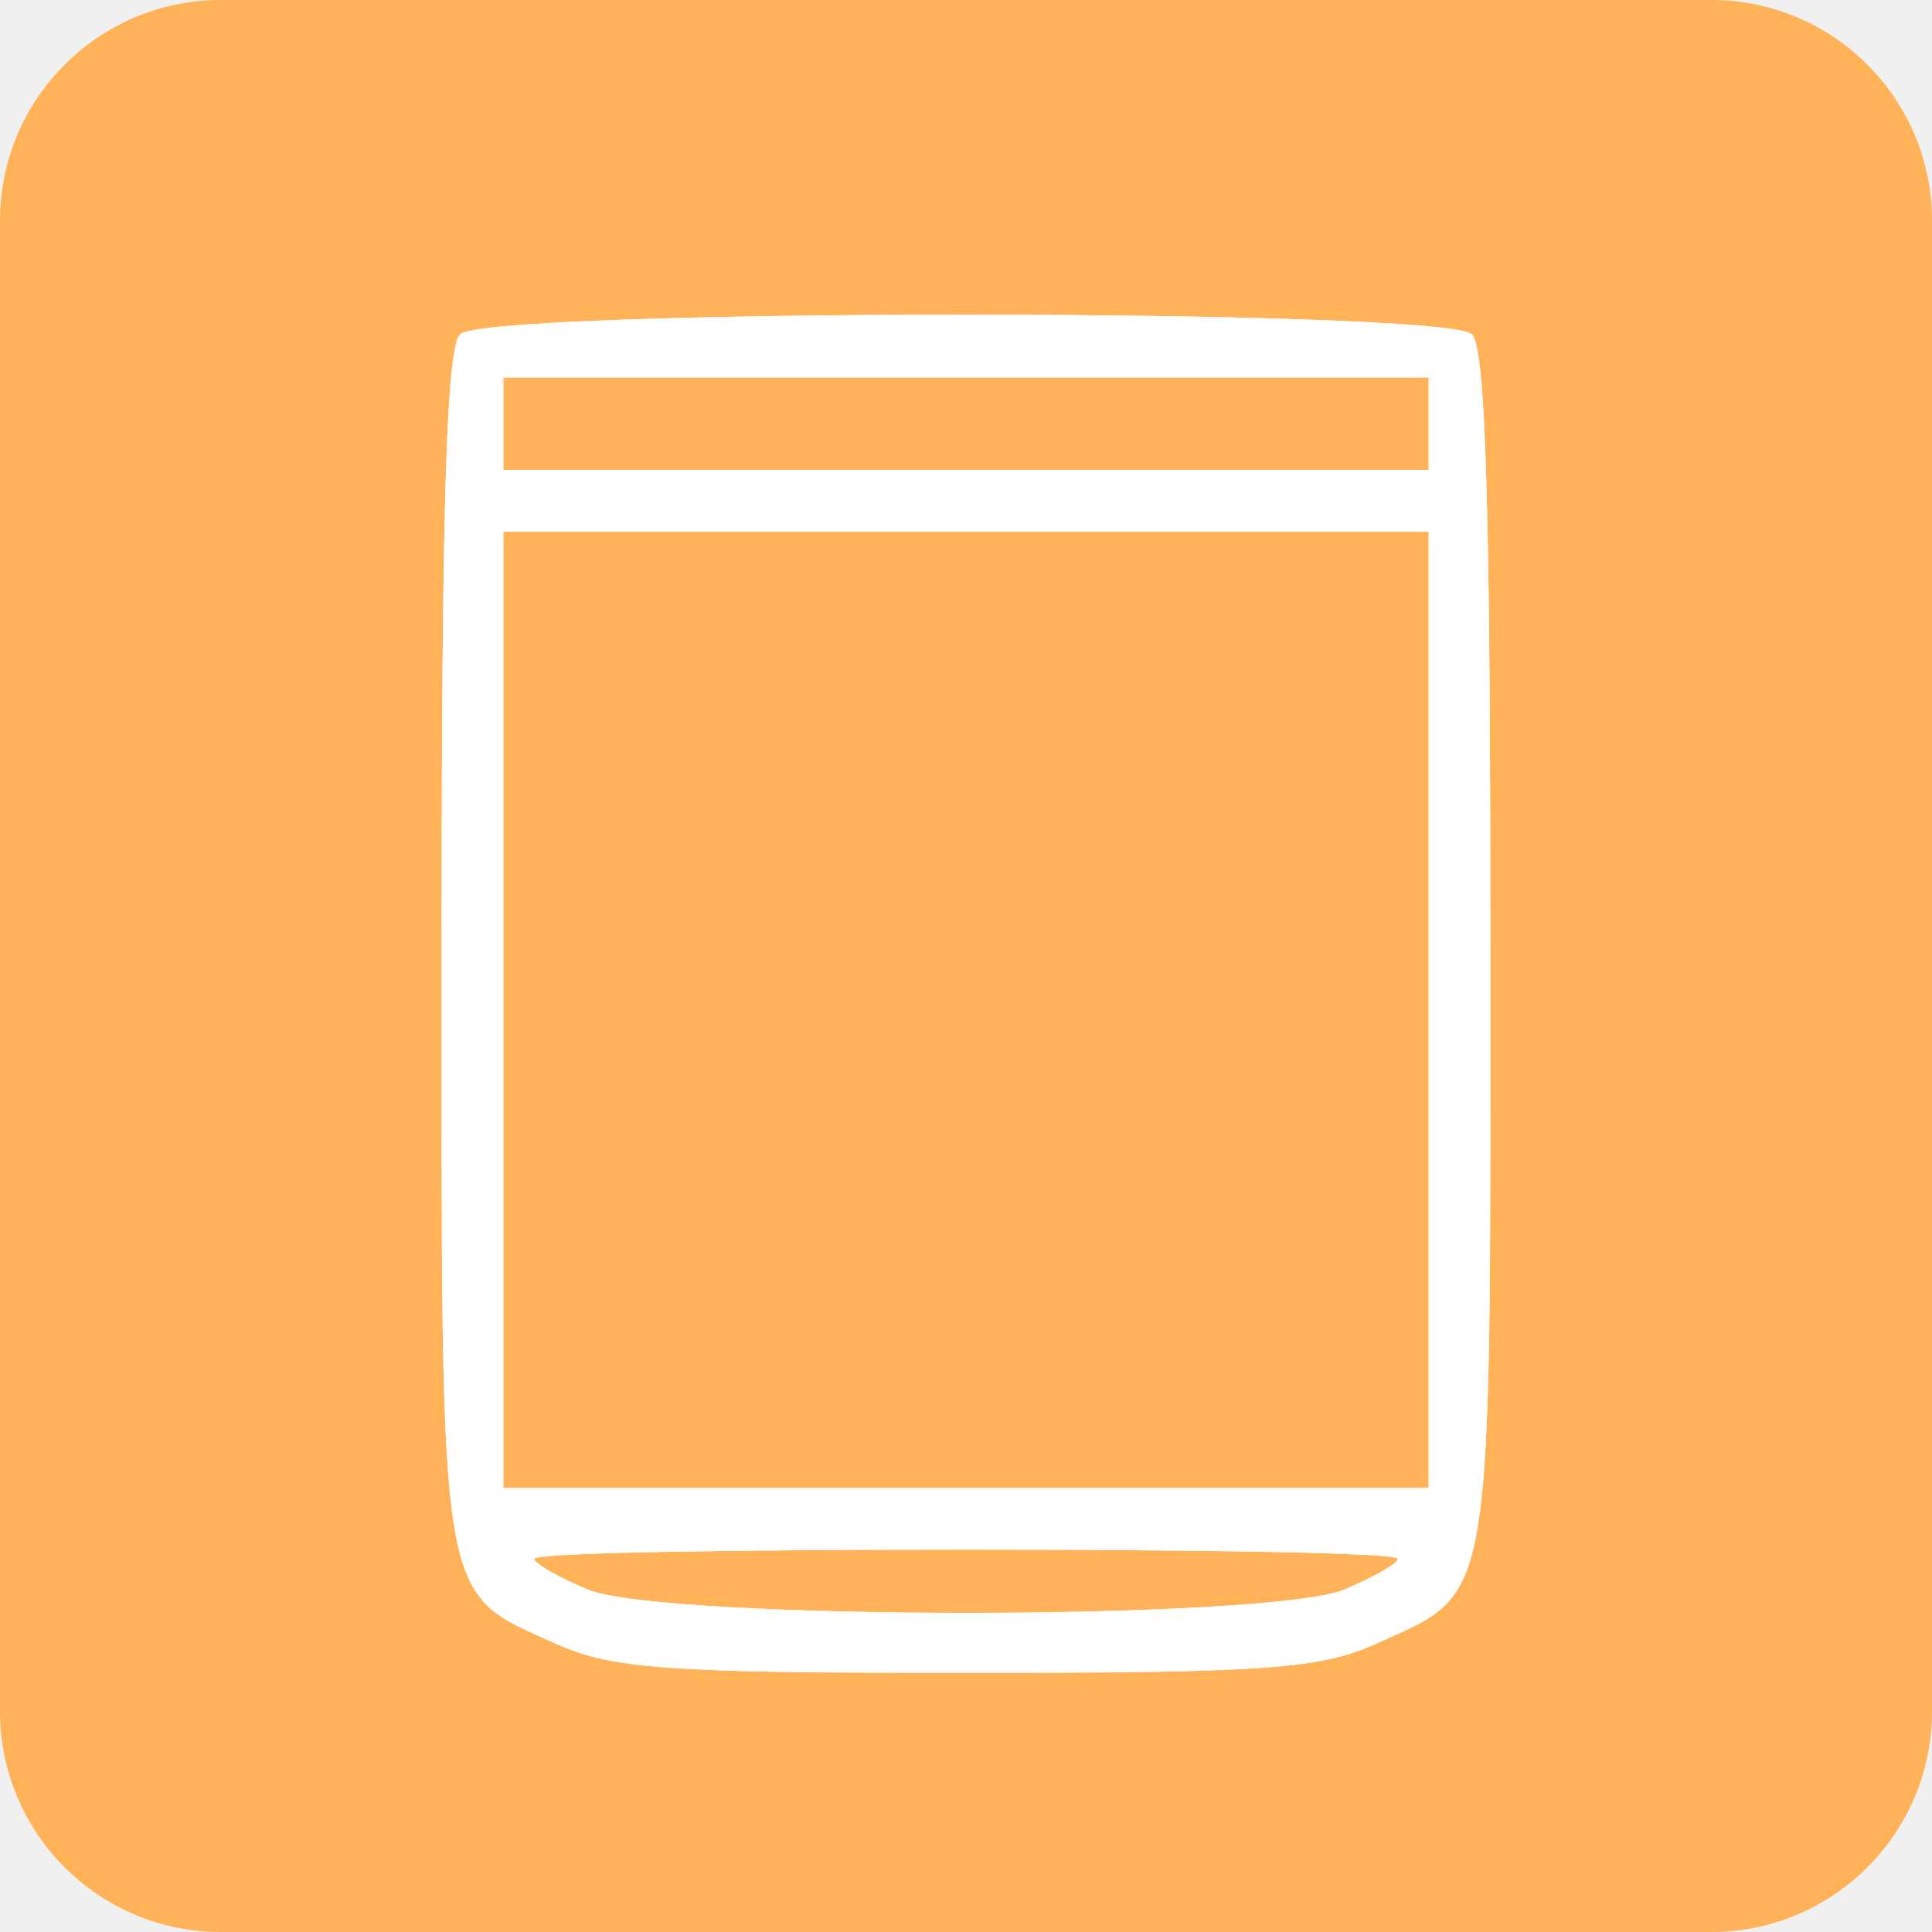
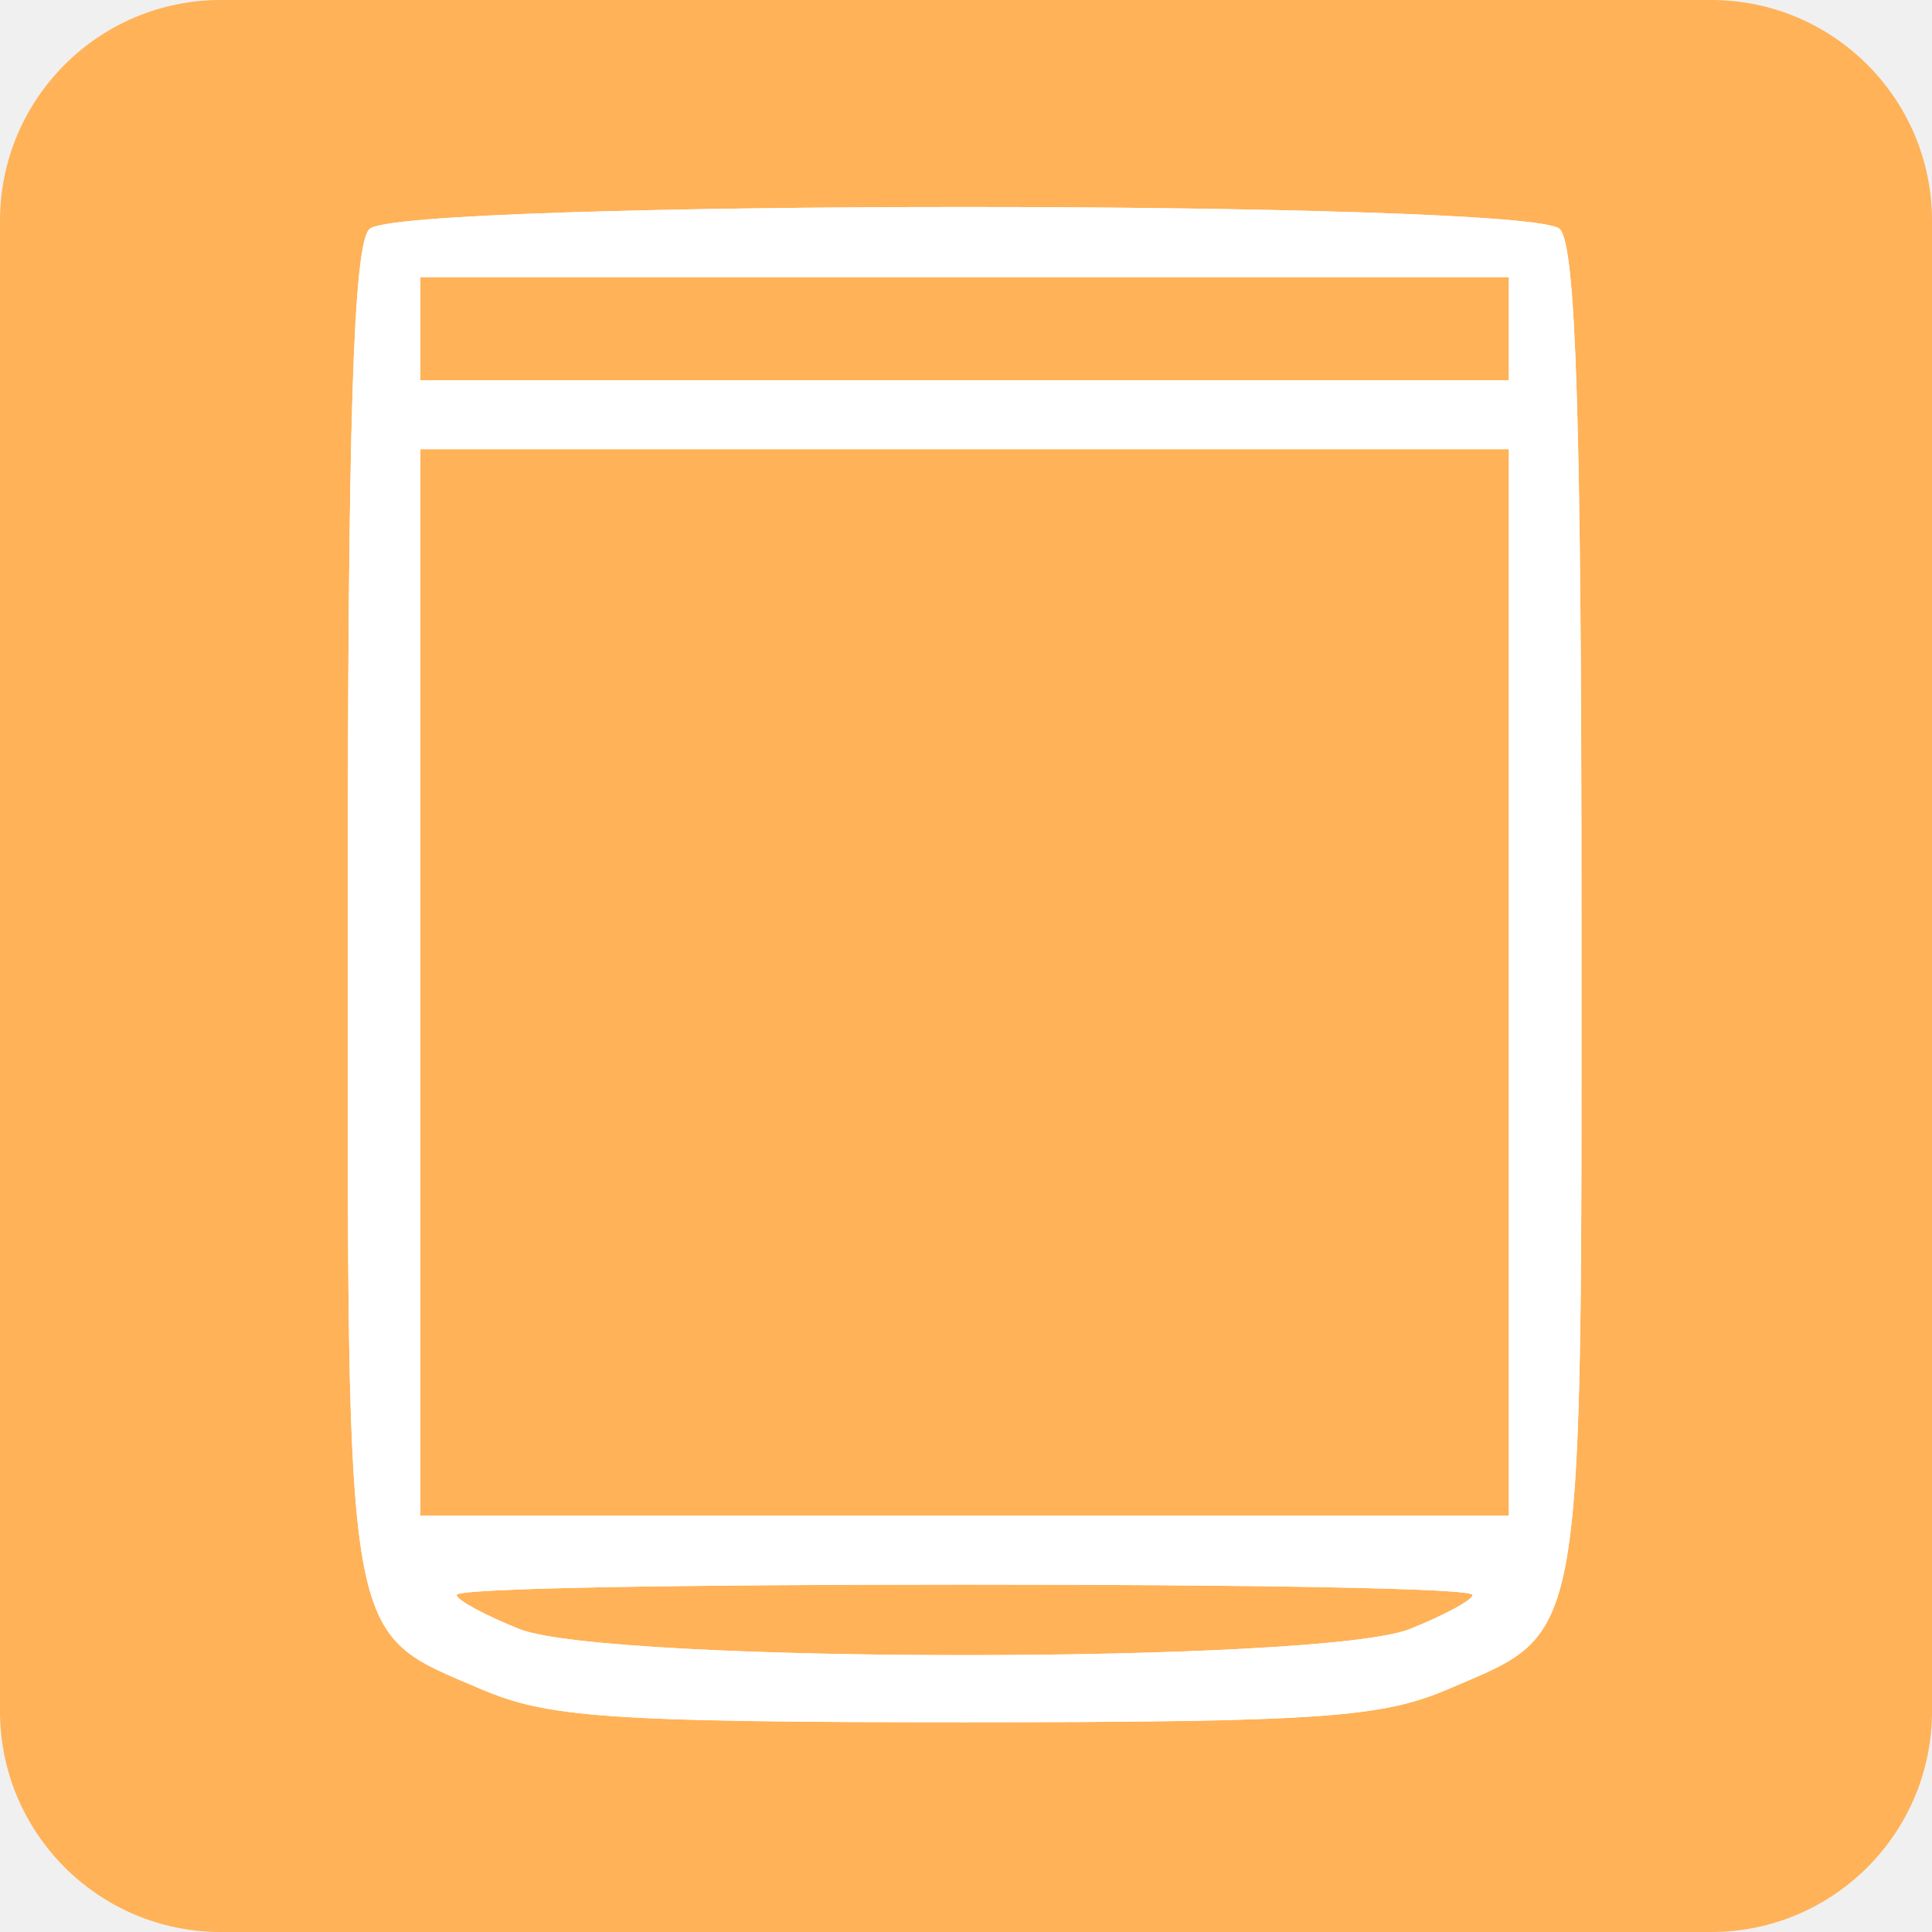
<svg xmlns="http://www.w3.org/2000/svg" width="700" height="700" viewBox="0 0 700 700" fill="none">
  <rect width="700" height="700" rx="80" fill="#FFB258" />
-   <g clip-path="url(#clip0)">
-     <mask id="path-2-inside-1" fill="white">
-       <path d="M166.714 121.125C161.685 126.154 160.009 183.151 160.009 343.526C160.009 585.486 158.332 575.986 201.36 595.544C221.477 604.485 239.358 606.161 350 606.161C460.642 606.161 478.523 604.485 498.64 595.544C541.668 575.986 539.991 585.486 539.991 343.526C539.991 183.151 538.315 126.154 533.286 121.125C523.786 111.625 176.214 111.625 166.714 121.125ZM517.639 153.535V170.299H350H182.361V153.535V136.771H350H517.639V153.535ZM517.639 365.878V539.105H350H182.361V365.878V192.651H350H517.639V365.878ZM506.463 564.81C506.463 566.486 497.523 571.516 486.905 575.986C458.966 587.162 241.034 587.162 213.095 575.986C202.477 571.516 193.537 566.486 193.537 564.81C193.537 562.575 263.945 561.457 350 561.457C436.055 561.457 506.463 562.575 506.463 564.81Z" />
-     </mask>
-     <path d="M166.714 121.125C161.685 126.154 160.009 183.151 160.009 343.526C160.009 585.486 158.332 575.986 201.36 595.544C221.477 604.485 239.358 606.161 350 606.161C460.642 606.161 478.523 604.485 498.64 595.544C541.668 575.986 539.991 585.486 539.991 343.526C539.991 183.151 538.315 126.154 533.286 121.125C523.786 111.625 176.214 111.625 166.714 121.125ZM517.639 153.535V170.299H350H182.361V153.535V136.771H350H517.639V153.535ZM517.639 365.878V539.105H350H182.361V365.878V192.651H350H517.639V365.878ZM506.463 564.81C506.463 566.486 497.523 571.516 486.905 575.986C458.966 587.162 241.034 587.162 213.095 575.986C202.477 571.516 193.537 566.486 193.537 564.81C193.537 562.575 263.945 561.457 350 561.457C436.055 561.457 506.463 562.575 506.463 564.81Z" fill="white" />
-     <path d="M201.36 595.544L97.909 823.136L98.865 823.57L99.825 823.997L201.36 595.544ZM498.64 595.544L600.175 823.997L601.135 823.57L602.091 823.136L498.64 595.544ZM517.639 170.299V420.299H767.639V170.299H517.639ZM182.361 170.299H-67.639V420.299H182.361V170.299ZM182.361 136.771V-113.229H-67.639V136.771H182.361ZM517.639 136.771H767.639V-113.229H517.639V136.771ZM517.639 539.105V789.105H767.639V539.105H517.639ZM182.361 539.105H-67.639V789.105H182.361V539.105ZM182.361 192.651V-57.349H-67.639V192.651H182.361ZM517.639 192.651H767.639V-57.349H517.639V192.651ZM486.905 575.986L579.753 808.105L581.844 807.269L583.92 806.395L486.905 575.986ZM213.095 575.986L116.08 806.395L118.156 807.269L120.247 808.105L213.095 575.986ZM-10.062 -55.652C-46.201 -19.513 -61.781 18.331 -66.81 31.105C-73.529 48.17 -77.132 62.685 -78.971 70.895C-82.693 87.509 -84.364 102.146 -85.189 110.317C-86.973 127.976 -87.848 147.771 -88.412 166.574C-89.586 205.707 -89.991 263.509 -89.991 343.526H410.009C410.009 263.169 410.442 212.285 411.363 181.567C411.847 165.445 412.334 160.025 412.279 160.571C412.222 161.131 412.029 162.982 411.622 165.775C411.247 168.353 410.441 173.479 408.935 180.199C407.623 186.056 404.572 198.674 398.431 214.274C395.253 222.344 390.218 233.867 382.608 247.012C375.254 259.712 362.858 278.535 343.491 297.901L-10.062 -55.652ZM-89.991 343.526C-89.991 402.499 -90.105 450.133 -89.551 486.081C-89.049 518.68 -87.98 557.788 -82.171 593.298C-75.886 631.717 -58.698 702.653 3.892 762.555C31.301 788.786 58.345 803.899 73.308 811.559C80.766 815.377 87.295 818.357 90.749 819.92C99.216 823.75 92.248 820.562 97.909 823.136L304.811 367.952C302.723 367.003 300.826 366.155 299.53 365.575C298.021 364.9 297.419 364.631 296.86 364.378C295.612 363.813 297.765 364.755 301.151 366.489C307.97 369.98 328.085 380.736 349.601 401.327C372.993 423.714 388.957 448.843 398.989 472.144C407.825 492.667 410.584 508.388 411.269 512.574C412.011 517.108 411.753 517.447 411.346 510.28C410.966 503.578 410.623 493.535 410.389 478.379C409.913 447.446 410.009 405.533 410.009 343.526H-89.991ZM99.825 823.997C142.784 843.09 182.021 850.477 223.327 853.527C255.104 855.873 296.983 856.161 350 856.161V356.161C322.678 356.161 302.525 356.055 287.155 355.795C271.385 355.528 263.594 355.139 260.139 354.884C256.788 354.636 262.603 354.851 272.829 357.171C278.296 358.412 284.112 360.04 290.04 362.072C295.859 364.066 300.339 365.955 302.894 367.091L99.825 823.997ZM350 856.161C403.017 856.161 444.896 855.873 476.673 853.527C517.979 850.477 557.216 843.09 600.175 823.997L397.106 367.091C399.661 365.955 404.141 364.066 409.96 362.072C415.888 360.04 421.704 358.412 427.171 357.171C437.397 354.851 443.212 354.636 439.861 354.884C436.406 355.139 428.615 355.528 412.845 355.795C397.475 356.055 377.322 356.161 350 356.161V856.161ZM602.091 823.136C607.752 820.562 600.784 823.75 609.251 819.92C612.705 818.357 619.234 815.377 626.692 811.559C641.655 803.899 668.699 788.786 696.108 762.555C758.698 702.653 775.886 631.717 782.171 593.298C787.98 557.788 789.049 518.68 789.551 486.081C790.105 450.133 789.991 402.499 789.991 343.526H289.991C289.991 405.533 290.087 447.446 289.61 478.38C289.377 493.535 289.034 503.578 288.654 510.28C288.247 517.447 287.989 517.108 288.731 512.574C289.415 508.388 292.174 492.667 301.011 472.144C311.043 448.843 327.007 423.714 350.399 401.327C371.915 380.736 392.03 369.98 398.849 366.489C402.235 364.755 404.388 363.813 403.14 364.378C402.581 364.631 401.979 364.9 400.47 365.575C399.174 366.155 397.277 367.003 395.189 367.952L602.091 823.136ZM789.991 343.526C789.991 263.509 789.586 205.707 788.412 166.574C787.848 147.771 786.973 127.976 785.189 110.317C784.364 102.146 782.693 87.509 778.971 70.895C777.132 62.685 773.529 48.17 766.81 31.105C761.781 18.331 746.201 -19.513 710.062 -55.652L356.509 297.901C337.142 278.535 324.746 259.712 317.392 247.012C309.782 233.867 304.747 222.344 301.569 214.274C295.428 198.674 292.377 186.056 291.064 180.199C289.559 173.479 288.753 168.353 288.378 165.775C287.971 162.982 287.778 161.131 287.721 160.571C287.666 160.025 288.153 165.445 288.637 181.567C289.558 212.285 289.991 263.169 289.991 343.526H789.991ZM710.062 -55.652C679.882 -85.833 649.377 -100.746 637.533 -106.223C622.658 -113.103 610.018 -117.188 602.64 -119.38C587.87 -123.77 575.474 -126.016 569.422 -127.04C556.291 -129.263 544.122 -130.432 536.463 -131.086C519.783 -132.51 500.495 -133.424 482.045 -134.067C444.084 -135.39 396.34 -136 350 -136C303.66 -136 255.916 -135.39 217.955 -134.067C199.505 -133.424 180.217 -132.51 163.537 -131.086C155.878 -130.432 143.709 -129.263 130.578 -127.04C124.526 -126.016 112.13 -123.77 97.36 -119.38C89.982 -117.188 77.342 -113.103 62.467 -106.223C50.623 -100.746 20.118 -85.833 -10.062 -55.652L343.491 297.901C335.189 306.204 327.227 312.99 320.231 318.426C313.211 323.88 306.653 328.371 300.919 332.009C289.673 339.143 279.697 344.195 272.342 347.596C264.816 351.077 258.232 353.657 253.137 355.504C247.962 357.38 243.428 358.823 239.789 359.904C232.692 362.013 226.889 363.371 223.18 364.175C219.295 365.017 216.141 365.589 214.006 365.95C209.887 366.647 207.102 366.975 206.377 367.058C205.452 367.165 205.28 367.169 206.069 367.101C207.733 366.959 211.075 366.718 216.432 366.436C221.638 366.161 227.963 365.888 235.371 365.629C250.225 365.112 268.106 364.7 287.904 364.42C307.619 364.142 328.753 364 350 364C371.247 364 392.381 364.142 412.096 364.42C431.894 364.7 449.775 365.112 464.629 365.629C472.037 365.888 478.362 366.161 483.568 366.436C488.925 366.718 492.267 366.959 493.931 367.101C494.72 367.169 494.548 367.165 493.623 367.058C492.898 366.975 490.113 366.647 485.994 365.95C483.859 365.589 480.705 365.017 476.82 364.175C473.111 363.371 467.308 362.013 460.211 359.904C456.572 358.823 452.038 357.38 446.863 355.504C441.768 353.657 435.184 351.077 427.658 347.596C420.303 344.195 410.327 339.143 399.081 332.009C393.347 328.371 386.789 323.88 379.769 318.426C372.773 312.99 364.811 306.204 356.509 297.901L710.062 -55.652ZM267.639 153.535V170.299H767.639V153.535H267.639ZM517.639 -79.701H350V420.299H517.639V-79.701ZM350 -79.701H182.361V420.299H350V-79.701ZM432.361 170.299V153.535H-67.639V170.299H432.361ZM432.361 153.535V136.771H-67.639V153.535H432.361ZM182.361 386.771H350V-113.229H182.361V386.771ZM350 386.771H517.639V-113.229H350V386.771ZM267.639 136.771V153.535H767.639V136.771H267.639ZM267.639 365.878V539.105H767.639V365.878H267.639ZM517.639 289.105H350V789.105H517.639V289.105ZM350 289.105H182.361V789.105H350V289.105ZM432.361 539.105V365.878H-67.639V539.105H432.361ZM432.361 365.878V192.651H-67.639V365.878H432.361ZM182.361 442.651H350V-57.349H182.361V442.651ZM350 442.651H517.639V-57.349H350V442.651ZM267.639 192.651V365.878H767.639V192.651H267.639ZM256.463 564.81C256.463 510.785 273.839 470.29 284.884 449.196C296.565 426.888 309.231 410.997 316.959 402.061C332.165 384.476 346.339 373.224 351.892 368.927C364.401 359.246 374.548 353.474 377.09 352.028C384.206 347.981 388.62 346.112 389.891 345.577L583.92 806.395C595.808 801.389 610.001 794.77 624.241 786.673C630.346 783.201 643.392 775.578 657.909 764.343C664.466 759.268 679.421 747.314 695.158 729.116C700.56 722.869 756.463 662.168 756.463 564.81H256.463ZM394.058 343.867C405.37 339.342 414.528 336.717 419.558 335.38C425.02 333.929 429.272 333.042 431.736 332.562C436.466 331.641 439.052 331.365 438.33 331.452C436.967 331.616 431.861 332.124 422.202 332.668C403.4 333.728 377.573 334.368 350 334.368C322.427 334.368 296.6 333.728 277.798 332.668C268.139 332.124 263.033 331.616 261.67 331.452C260.948 331.365 263.534 331.641 268.264 332.562C270.728 333.042 274.98 333.929 280.442 335.38C285.472 336.717 294.63 339.342 305.942 343.867L120.247 808.105C157.99 823.202 195.113 827.048 201.802 827.855C217.813 829.786 234.536 831.024 249.673 831.877C280.465 833.611 316.105 834.368 350 834.368C383.895 834.368 419.535 833.611 450.327 831.877C465.464 831.024 482.187 829.786 498.198 827.855C504.887 827.048 542.01 823.202 579.753 808.105L394.058 343.867ZM310.109 345.577C311.38 346.112 315.794 347.981 322.91 352.028C325.452 353.474 335.599 359.246 348.108 368.927C353.661 373.224 367.835 384.476 383.041 402.061C390.769 410.997 403.435 426.888 415.116 449.196C426.161 470.29 443.537 510.785 443.537 564.81H-56.463C-56.463 662.168 -0.56 722.869 4.842 729.116C20.579 747.314 35.534 759.268 42.091 764.343C56.608 775.578 69.654 783.201 75.759 786.673C89.999 794.77 104.192 801.389 116.08 806.395L310.109 345.577ZM443.537 564.81C443.537 653.327 398.696 712.98 370.903 740.943C343.954 768.057 317.186 782.412 305.207 788.379C280.236 800.818 259.011 805.961 253.616 807.277C238.774 810.899 227.214 812.163 225.73 812.337C219.675 813.044 216.328 813.14 219.051 812.996C222.783 812.799 230.969 812.512 244.423 812.247C270.443 811.734 307.725 811.457 350 811.457V311.457C306.221 311.457 265.271 311.739 234.573 312.344C219.667 312.638 204.873 313.049 192.714 313.69C187.491 313.966 177.972 314.516 167.73 315.712C164.153 316.13 150.996 317.647 135.081 321.531C129.149 322.978 107.518 328.255 82.275 340.829C70.161 346.863 43.291 361.286 16.273 388.469C-11.588 416.501 -56.463 476.223 -56.463 564.81H443.537ZM350 811.457C392.275 811.457 429.557 811.734 455.577 812.247C469.031 812.512 477.217 812.799 480.949 812.996C483.672 813.14 480.325 813.044 474.27 812.337C472.786 812.163 461.226 810.899 446.384 807.277C440.989 805.961 419.764 800.818 394.793 788.379C382.814 782.412 356.046 768.057 329.097 740.943C301.304 712.98 256.463 653.327 256.463 564.81H756.463C756.463 476.223 711.588 416.501 683.727 388.469C656.709 361.286 629.839 346.863 617.725 340.829C592.482 328.255 570.851 322.978 564.919 321.531C549.004 317.647 535.847 316.13 532.27 315.712C522.028 314.516 512.509 313.966 507.286 313.69C495.127 313.049 480.333 312.638 465.427 312.344C434.729 311.739 393.779 311.457 350 311.457V811.457Z" fill="white" mask="url(#path-2-inside-1)" />
-   </g>
-   <defs>
-     <clipPath id="clip0">
-       <rect width="512" height="512" fill="white" transform="translate(94 94)" />
-     </clipPath>
-   </defs>
+   <mask id="path-2-inside-1" fill="white">
+     <path d="M133.898 82.948C127.982 88.558 126.01 152.137 126.01 331.034C126.01 600.937 124.038 590.34 174.652 612.157C198.316 622.13 219.35 624 349.5 624C479.65 624 500.684 622.13 524.348 612.157C574.962 590.34 572.99 600.937 572.99 331.034C572.99 152.137 571.018 88.558 565.102 82.948C553.927 72.351 145.073 72.351 133.898 82.948ZM546.697 119.101V137.801H349.5H152.303V119.101V100.401H349.5H546.697V119.101ZM546.697 355.967V549.2H349.5H152.303V355.967V162.734H349.5H546.697V355.967ZM533.55 577.873C533.55 579.743 523.033 585.353 510.544 590.34C477.678 602.807 221.322 602.807 188.456 590.34C175.967 585.353 165.45 579.743 165.45 577.873C165.45 575.38 248.272 574.133 349.5 574.133C450.728 574.133 533.55 575.38 533.55 577.873Z" />
+   </mask>
+   <path d="M133.898 82.948C127.982 88.558 126.01 152.137 126.01 331.034C126.01 600.937 124.038 590.34 174.652 612.157C198.316 622.13 219.35 624 349.5 624C479.65 624 500.684 622.13 524.348 612.157C574.962 590.34 572.99 600.937 572.99 331.034C572.99 152.137 571.018 88.558 565.102 82.948C553.927 72.351 145.073 72.351 133.898 82.948ZM546.697 119.101V137.801H349.5H152.303V119.101V100.401H349.5H546.697V119.101ZM546.697 355.967V549.2H349.5H152.303V355.967V162.734H349.5H546.697V355.967ZM533.55 577.873C533.55 579.743 523.033 585.353 510.544 590.34C477.678 602.807 221.322 602.807 188.456 590.34C175.967 585.353 165.45 579.743 165.45 577.873C165.45 575.38 248.272 574.133 349.5 574.133C450.728 574.133 533.55 575.38 533.55 577.873Z" fill="white" />
+   <path d="M174.652 612.157L75.694 841.737L76.624 842.138L77.558 842.532L174.652 612.157ZM524.348 612.157L621.442 842.532L622.376 842.138L623.306 841.737L524.348 612.157ZM546.697 137.801V387.801H796.697V137.801H546.697ZM152.303 137.801H-97.697V387.801H152.303V137.801ZM152.303 100.401V-149.599H-97.697V100.401H152.303ZM546.697 100.401H796.697V-149.599H546.697V100.401ZM546.697 549.2V799.2H796.697V549.2H546.697ZM152.303 549.2H-97.697V799.2H152.303V549.2ZM152.303 162.734V-87.266H-97.697V162.734H152.303ZM546.697 162.734H796.697V-87.266H546.697V162.734ZM510.544 590.34L599.209 824.089L601.235 823.32L603.248 822.517L510.544 590.34ZM188.456 590.34L95.752 822.517L97.765 823.32L99.791 824.089L188.456 590.34ZM-38.126 -98.457C-75.647 -62.877 -92.346 -24.923 -98.056 -11.168C-105.406 6.535 -109.385 21.694 -111.442 30.402C-115.592 47.968 -117.477 63.551 -118.423 72.438C-120.462 91.57 -121.478 113.208 -122.139 134.103C-123.512 177.498 -123.99 241.765 -123.99 331.034H376.01C376.01 241.406 376.519 184.435 377.611 149.913C378.182 131.85 378.768 125.36 378.763 125.403C378.715 125.859 378.515 127.686 378.081 130.516C377.681 133.123 376.806 138.406 375.163 145.359C373.726 151.443 370.397 164.486 363.726 180.553C360.271 188.875 354.851 200.618 346.73 213.918C338.834 226.851 325.839 245.465 305.922 264.352L-38.126 -98.457ZM-123.99 331.034C-123.99 396.91 -124.123 449.871 -123.474 489.817C-122.882 526.25 -121.619 568.817 -115.01 607.129C-107.676 649.64 -88.195 722.318 -22.313 782.109C5.952 807.761 33.606 822.382 48.852 829.784C56.548 833.52 63.358 836.471 67.191 838.115C75.906 841.855 69.639 839.128 75.694 841.737L273.611 382.576C271.306 381.583 269.196 380.687 267.679 380.044C265.954 379.312 265.122 378.96 264.339 378.623C262.641 377.895 264.303 378.573 267.209 379.984C272.875 382.734 292.379 392.496 313.711 411.855C337.215 433.186 353.917 457.782 364.655 481.433C374.093 502.219 377.024 518.138 377.712 522.127C378.449 526.402 378.103 526.172 377.609 517.912C377.144 510.134 376.736 498.697 376.46 481.696C375.897 447.037 376.01 400.109 376.01 331.034H-123.99ZM77.558 842.532C159.444 877.044 244.028 874 349.5 874V374C317.283 374 293.187 373.882 274.61 373.584C255.654 373.28 245.248 372.824 239.603 372.429C234.042 372.039 237.869 372.007 246.239 373.808C256.906 376.103 266.155 379.425 271.747 381.782L77.558 842.532ZM349.5 874C454.972 874 539.556 877.044 621.442 842.532L427.253 381.782C432.845 379.425 442.094 376.103 452.761 373.808C461.131 372.007 464.958 372.039 459.397 372.429C453.752 372.824 443.346 373.28 424.39 373.584C405.813 373.882 381.717 374 349.5 374V874ZM623.306 841.737C629.361 839.128 623.094 841.855 631.809 838.115C635.642 836.471 642.452 833.52 650.148 829.784C665.394 822.382 693.048 807.761 721.313 782.109C787.195 722.318 806.676 649.64 814.01 607.129C820.619 568.817 821.882 526.25 822.474 489.817C823.123 449.871 822.99 396.91 822.99 331.034H322.99C322.99 400.109 323.103 447.037 322.54 481.696C322.264 498.697 321.856 510.134 321.391 517.912C320.897 526.172 320.551 526.402 321.288 522.127C321.976 518.138 324.907 502.219 334.345 481.433C345.083 457.782 361.785 433.186 385.289 411.855C406.621 392.496 426.125 382.734 431.791 379.984C434.697 378.573 436.359 377.895 434.661 378.623C433.878 378.96 433.046 379.312 431.321 380.044C429.804 380.687 427.694 381.583 425.389 382.576L623.306 841.737ZM822.99 331.034C822.99 241.765 822.512 177.498 821.139 134.103C820.478 113.208 819.462 91.57 817.423 72.438C816.477 63.551 814.592 47.968 810.442 30.402C808.385 21.694 804.406 6.535 797.056 -11.168C791.346 -24.923 774.647 -62.877 737.126 -98.457L393.078 264.352C373.161 245.465 360.166 226.851 352.27 213.918C344.149 200.618 338.729 188.875 335.274 180.553C328.603 164.486 325.274 151.443 323.836 145.359C322.194 138.406 321.319 133.123 320.919 130.516C320.485 127.686 320.285 125.859 320.237 125.403C320.232 125.36 320.818 131.85 321.389 149.913C322.481 184.435 322.99 241.406 322.99 331.034H822.99ZM737.126 -98.457C706.473 -127.525 675.957 -141.554 664.696 -146.492C650.177 -152.86 637.877 -156.627 630.723 -158.643C616.364 -162.69 604.242 -164.78 598.153 -165.757C584.968 -167.873 572.447 -169.03 563.997 -169.714C545.797 -171.188 524.221 -172.17 502.842 -172.877C459.074 -174.323 403.621 -175 349.5 -175C295.379 -175 239.926 -174.323 196.158 -172.877C174.779 -172.17 153.203 -171.188 135.003 -169.714C126.553 -169.03 114.032 -167.873 100.847 -165.757C94.758 -164.78 82.636 -162.69 68.277 -158.643C61.123 -156.627 48.823 -152.86 34.304 -146.492C23.043 -141.554 -7.473 -127.525 -38.126 -98.457L305.922 264.352C289.416 280.005 273.827 290.475 263.104 296.926C252.002 303.604 242.228 308.291 235.117 311.409C221.329 317.456 209.949 320.908 203.896 322.613C191.74 326.039 182.55 327.529 180.072 327.926C174.11 328.883 171.529 328.965 175.35 328.655C181.691 328.142 193.978 327.468 212.675 326.85C249.06 325.648 298.614 325 349.5 325C400.386 325 449.94 325.648 486.325 326.85C505.022 327.468 517.309 328.142 523.65 328.655C527.471 328.965 524.89 328.883 518.928 327.926C516.45 327.529 507.26 326.039 495.104 322.613C489.051 320.908 477.671 317.456 463.883 311.409C456.772 308.291 446.998 303.604 435.896 296.926C425.173 290.475 409.584 280.005 393.078 264.352L737.126 -98.457ZM296.697 119.101V137.801H796.697V119.101H296.697ZM546.697 -112.199H349.5V387.801H546.697V-112.199ZM349.5 -112.199H152.303V387.801H349.5V-112.199ZM402.303 137.801V119.101H-97.697V137.801H402.303ZM402.303 119.101V100.401H-97.697V119.101H402.303ZM152.303 350.401H349.5V-149.599H152.303V350.401ZM349.5 350.401H546.697V-149.599H349.5V350.401ZM296.697 100.401V119.101H796.697V100.401H296.697ZM296.697 355.967V549.2H796.697V355.967H296.697ZM546.697 299.2H349.5V799.2H546.697V299.2ZM349.5 299.2H152.303V799.2H349.5V299.2ZM402.303 549.2V355.967H-97.697V549.2H402.303ZM402.303 355.967V162.734H-97.697V355.967H402.303ZM152.303 412.734H349.5V-87.266H152.303V412.734ZM349.5 412.734H546.697V-87.266H349.5V412.734ZM296.697 162.734V355.967H796.697V162.734H296.697ZM283.55 577.873C283.55 520.873 302.863 478.636 314.575 457.424C327.051 434.829 340.437 418.964 348.35 410.287C363.992 393.134 378.406 382.319 383.798 378.362C396.142 369.302 405.966 364.028 408.076 362.89C414.379 359.491 417.718 358.212 417.841 358.163L603.248 822.517C615.859 817.481 630.701 810.904 645.386 802.986C651.685 799.589 664.92 792.249 679.626 781.456C686.199 776.632 701.532 765.033 717.798 747.196C726.023 738.177 739.647 721.994 752.283 699.11C764.156 677.607 783.55 635.107 783.55 577.873H283.55ZM421.879 356.591C440.778 349.423 455.121 346.938 456.462 346.69C460.27 345.987 461.88 345.859 460.21 346.05C456.948 346.423 449.624 347.068 437.637 347.709C414.155 348.963 382.656 349.69 349.5 349.69C316.344 349.69 284.845 348.963 261.363 347.709C249.376 347.068 242.052 346.423 238.79 346.05C237.12 345.859 238.73 345.987 242.538 346.69C243.879 346.938 258.222 349.423 277.121 356.591L99.791 824.089C136.864 838.151 173.796 841.876 181.977 842.812C199.154 844.776 217.507 846.079 234.689 846.997C269.544 848.859 310.35 849.69 349.5 849.69C388.65 849.69 429.456 848.859 464.311 846.997C481.493 846.079 499.846 844.776 517.023 842.812C525.204 841.876 562.136 838.151 599.209 824.089L421.879 356.591ZM281.159 358.163C281.282 358.212 284.621 359.491 290.924 362.89C293.034 364.028 302.858 369.302 315.202 378.362C320.594 382.319 335.008 393.134 350.65 410.287C358.563 418.964 371.949 434.829 384.425 457.424C396.137 478.636 415.45 520.873 415.45 577.873H-84.55C-84.55 635.107 -65.156 677.607 -53.283 699.11C-40.647 721.994 -27.023 738.177 -18.798 747.196C-2.532 765.033 12.801 776.632 19.374 781.456C34.08 792.249 47.315 799.589 53.614 802.986C68.299 810.904 83.141 817.481 95.752 822.517L281.159 358.163ZM415.45 577.873C415.45 671.342 365.72 732.272 338.086 758.638C310.692 784.773 283.896 798.295 272.467 803.693C248.21 815.152 227.761 819.829 222.767 820.984C208.715 824.236 197.88 825.35 196.725 825.478C191.448 826.062 188.972 826.1 192.462 825.925C197.812 825.657 208.194 825.324 224.185 825.025C255.326 824.443 299.599 824.133 349.5 824.133V324.133C298.173 324.133 250.421 324.447 214.844 325.112C197.476 325.437 180.826 325.882 167.483 326.549C161.627 326.842 151.889 327.386 141.687 328.516C138.07 328.917 125.357 330.313 110.042 333.857C104.417 335.159 83.49 339.984 58.913 351.593C47.325 357.067 20.408 370.665 -7.065 396.877C-34.78 423.32 -84.55 484.327 -84.55 577.873H415.45ZM349.5 824.133C399.401 824.133 443.674 824.443 474.815 825.025C490.806 825.324 501.188 825.657 506.538 825.925C510.028 826.1 507.552 826.062 502.275 825.478C501.12 825.35 490.285 824.236 476.233 820.984C471.239 819.829 450.79 815.152 426.533 803.693C415.104 798.295 388.308 784.773 360.914 758.638C333.28 732.272 283.55 671.342 283.55 577.873H783.55C783.55 484.327 733.78 423.32 706.065 396.877C678.592 370.665 651.675 357.067 640.087 351.593C615.51 339.984 594.583 335.159 588.958 333.857C573.643 330.313 560.93 328.917 557.313 328.516C547.111 327.386 537.373 326.842 531.517 326.549C518.174 325.882 501.524 325.437 484.156 325.112C448.579 324.447 400.827 324.133 349.5 324.133V824.133Z" fill="white" mask="url(#path-2-inside-1)" />
</svg>
